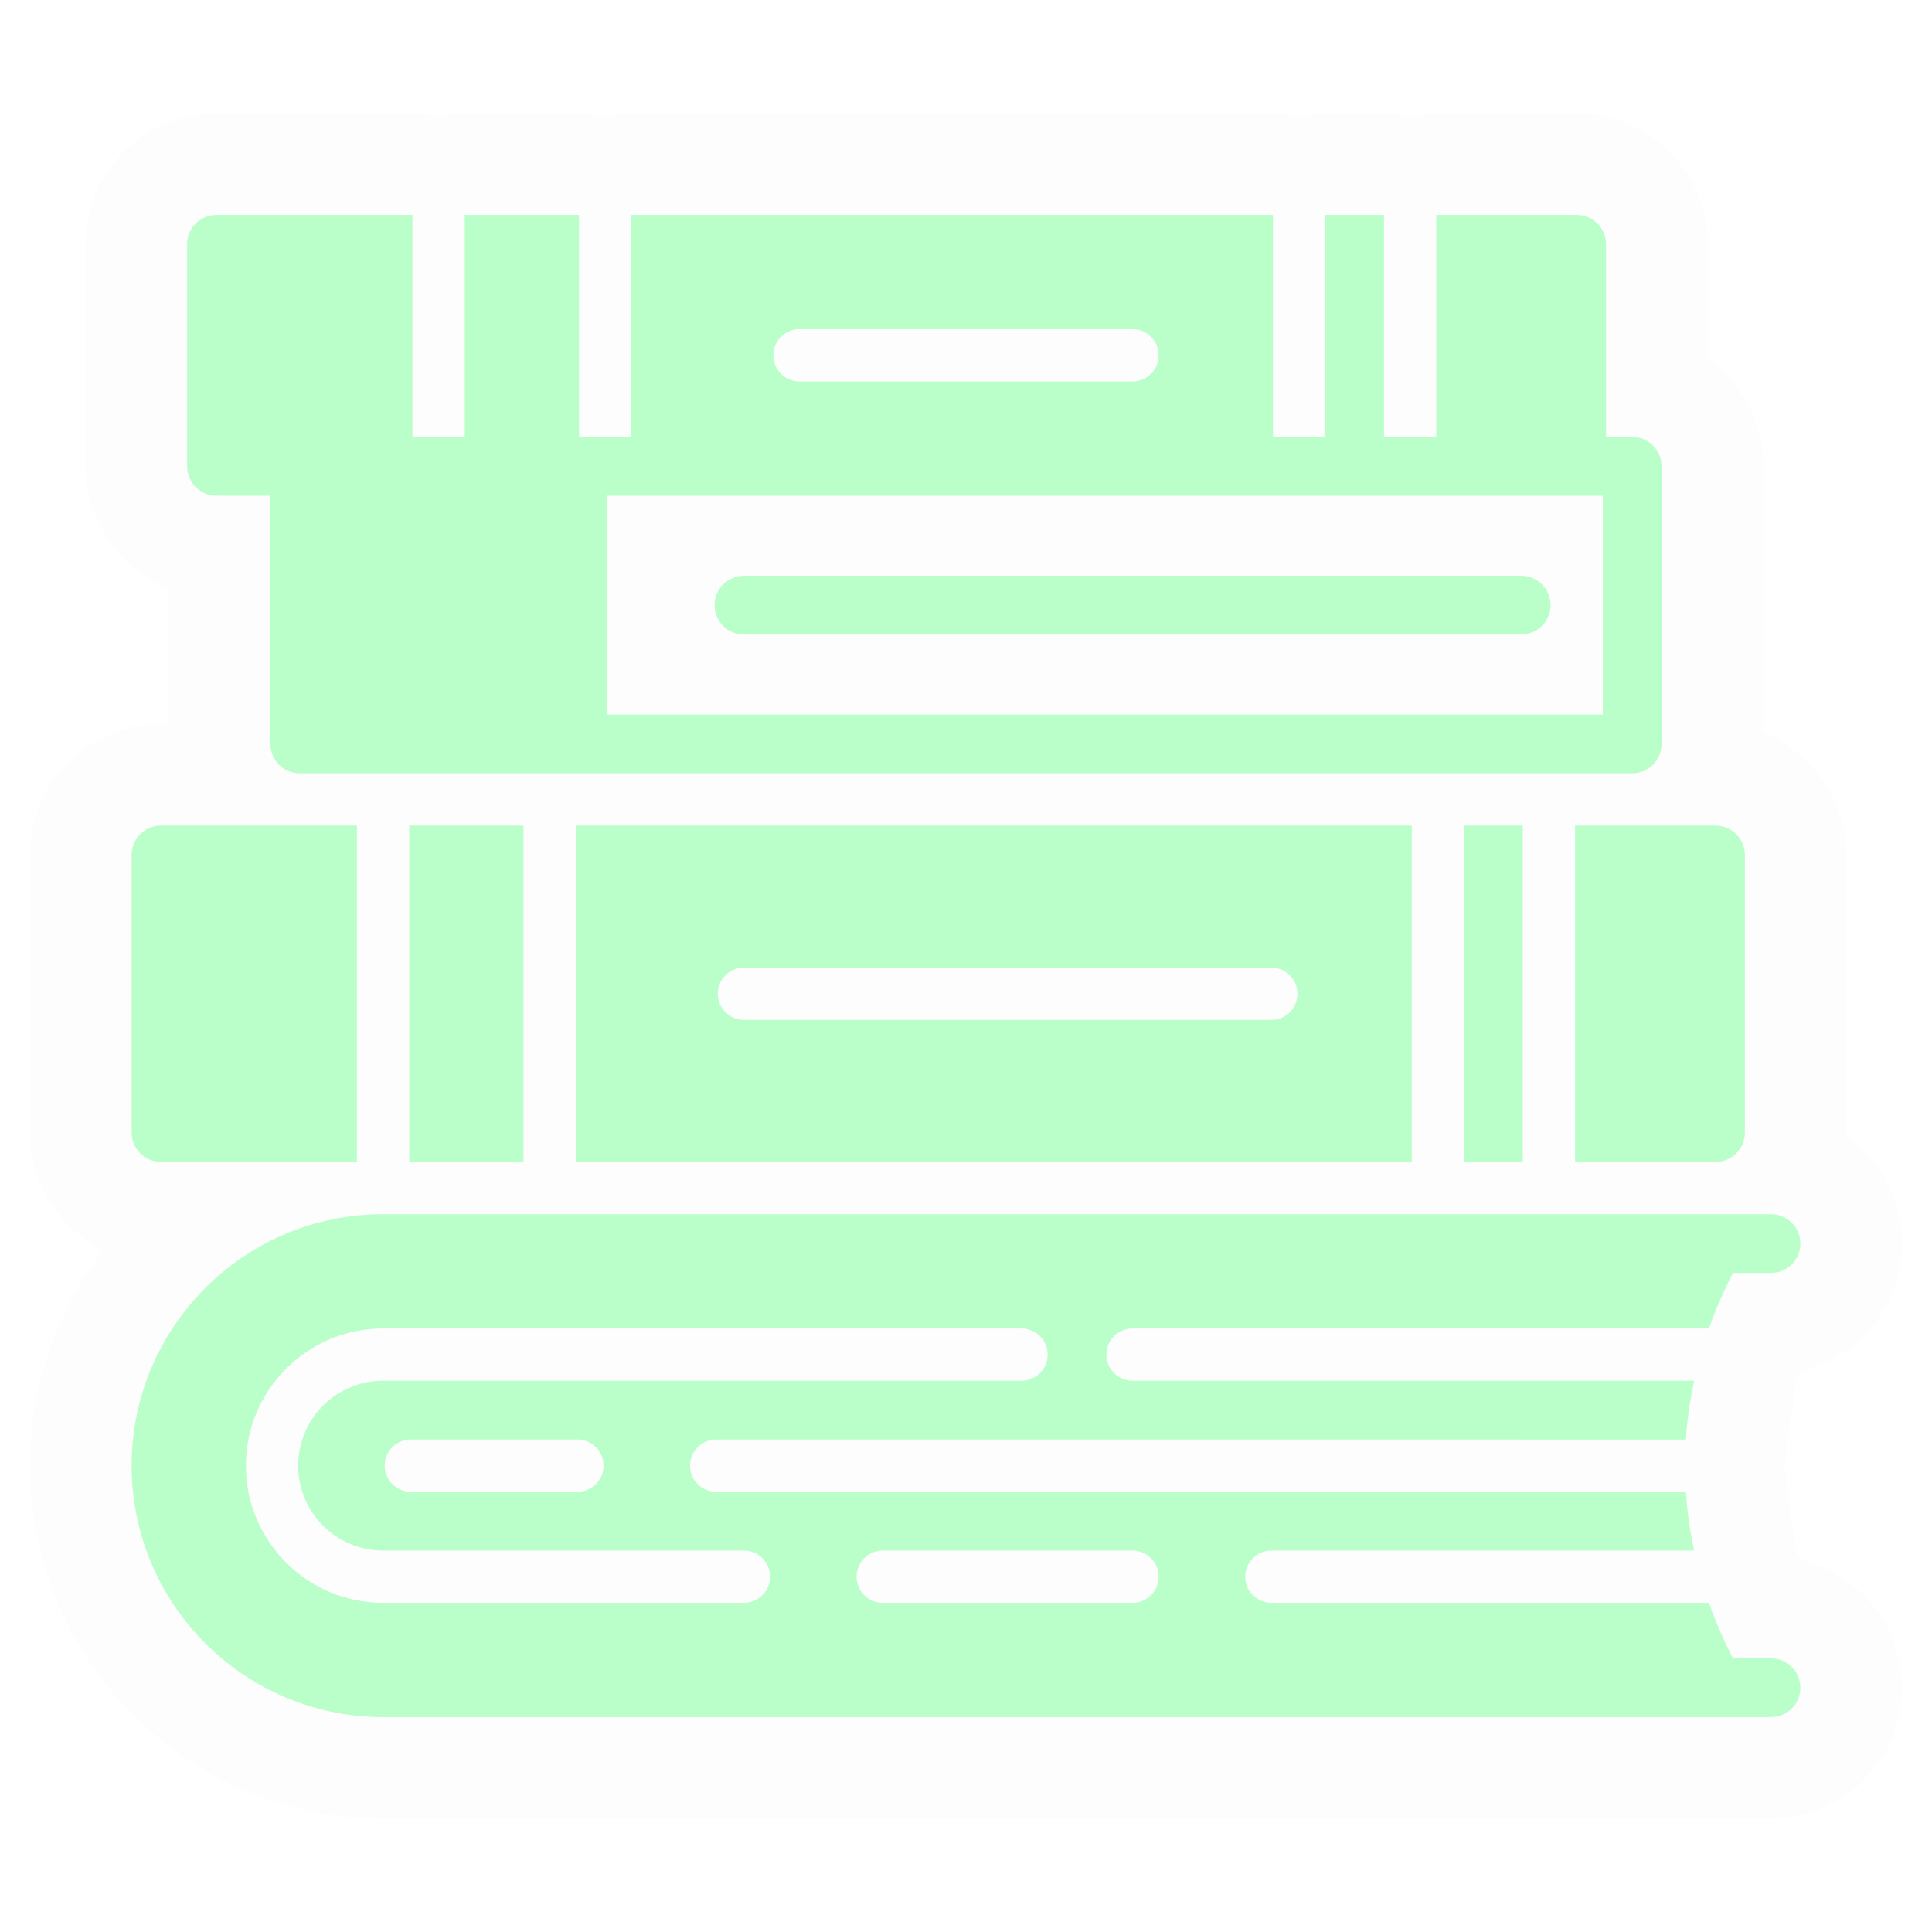
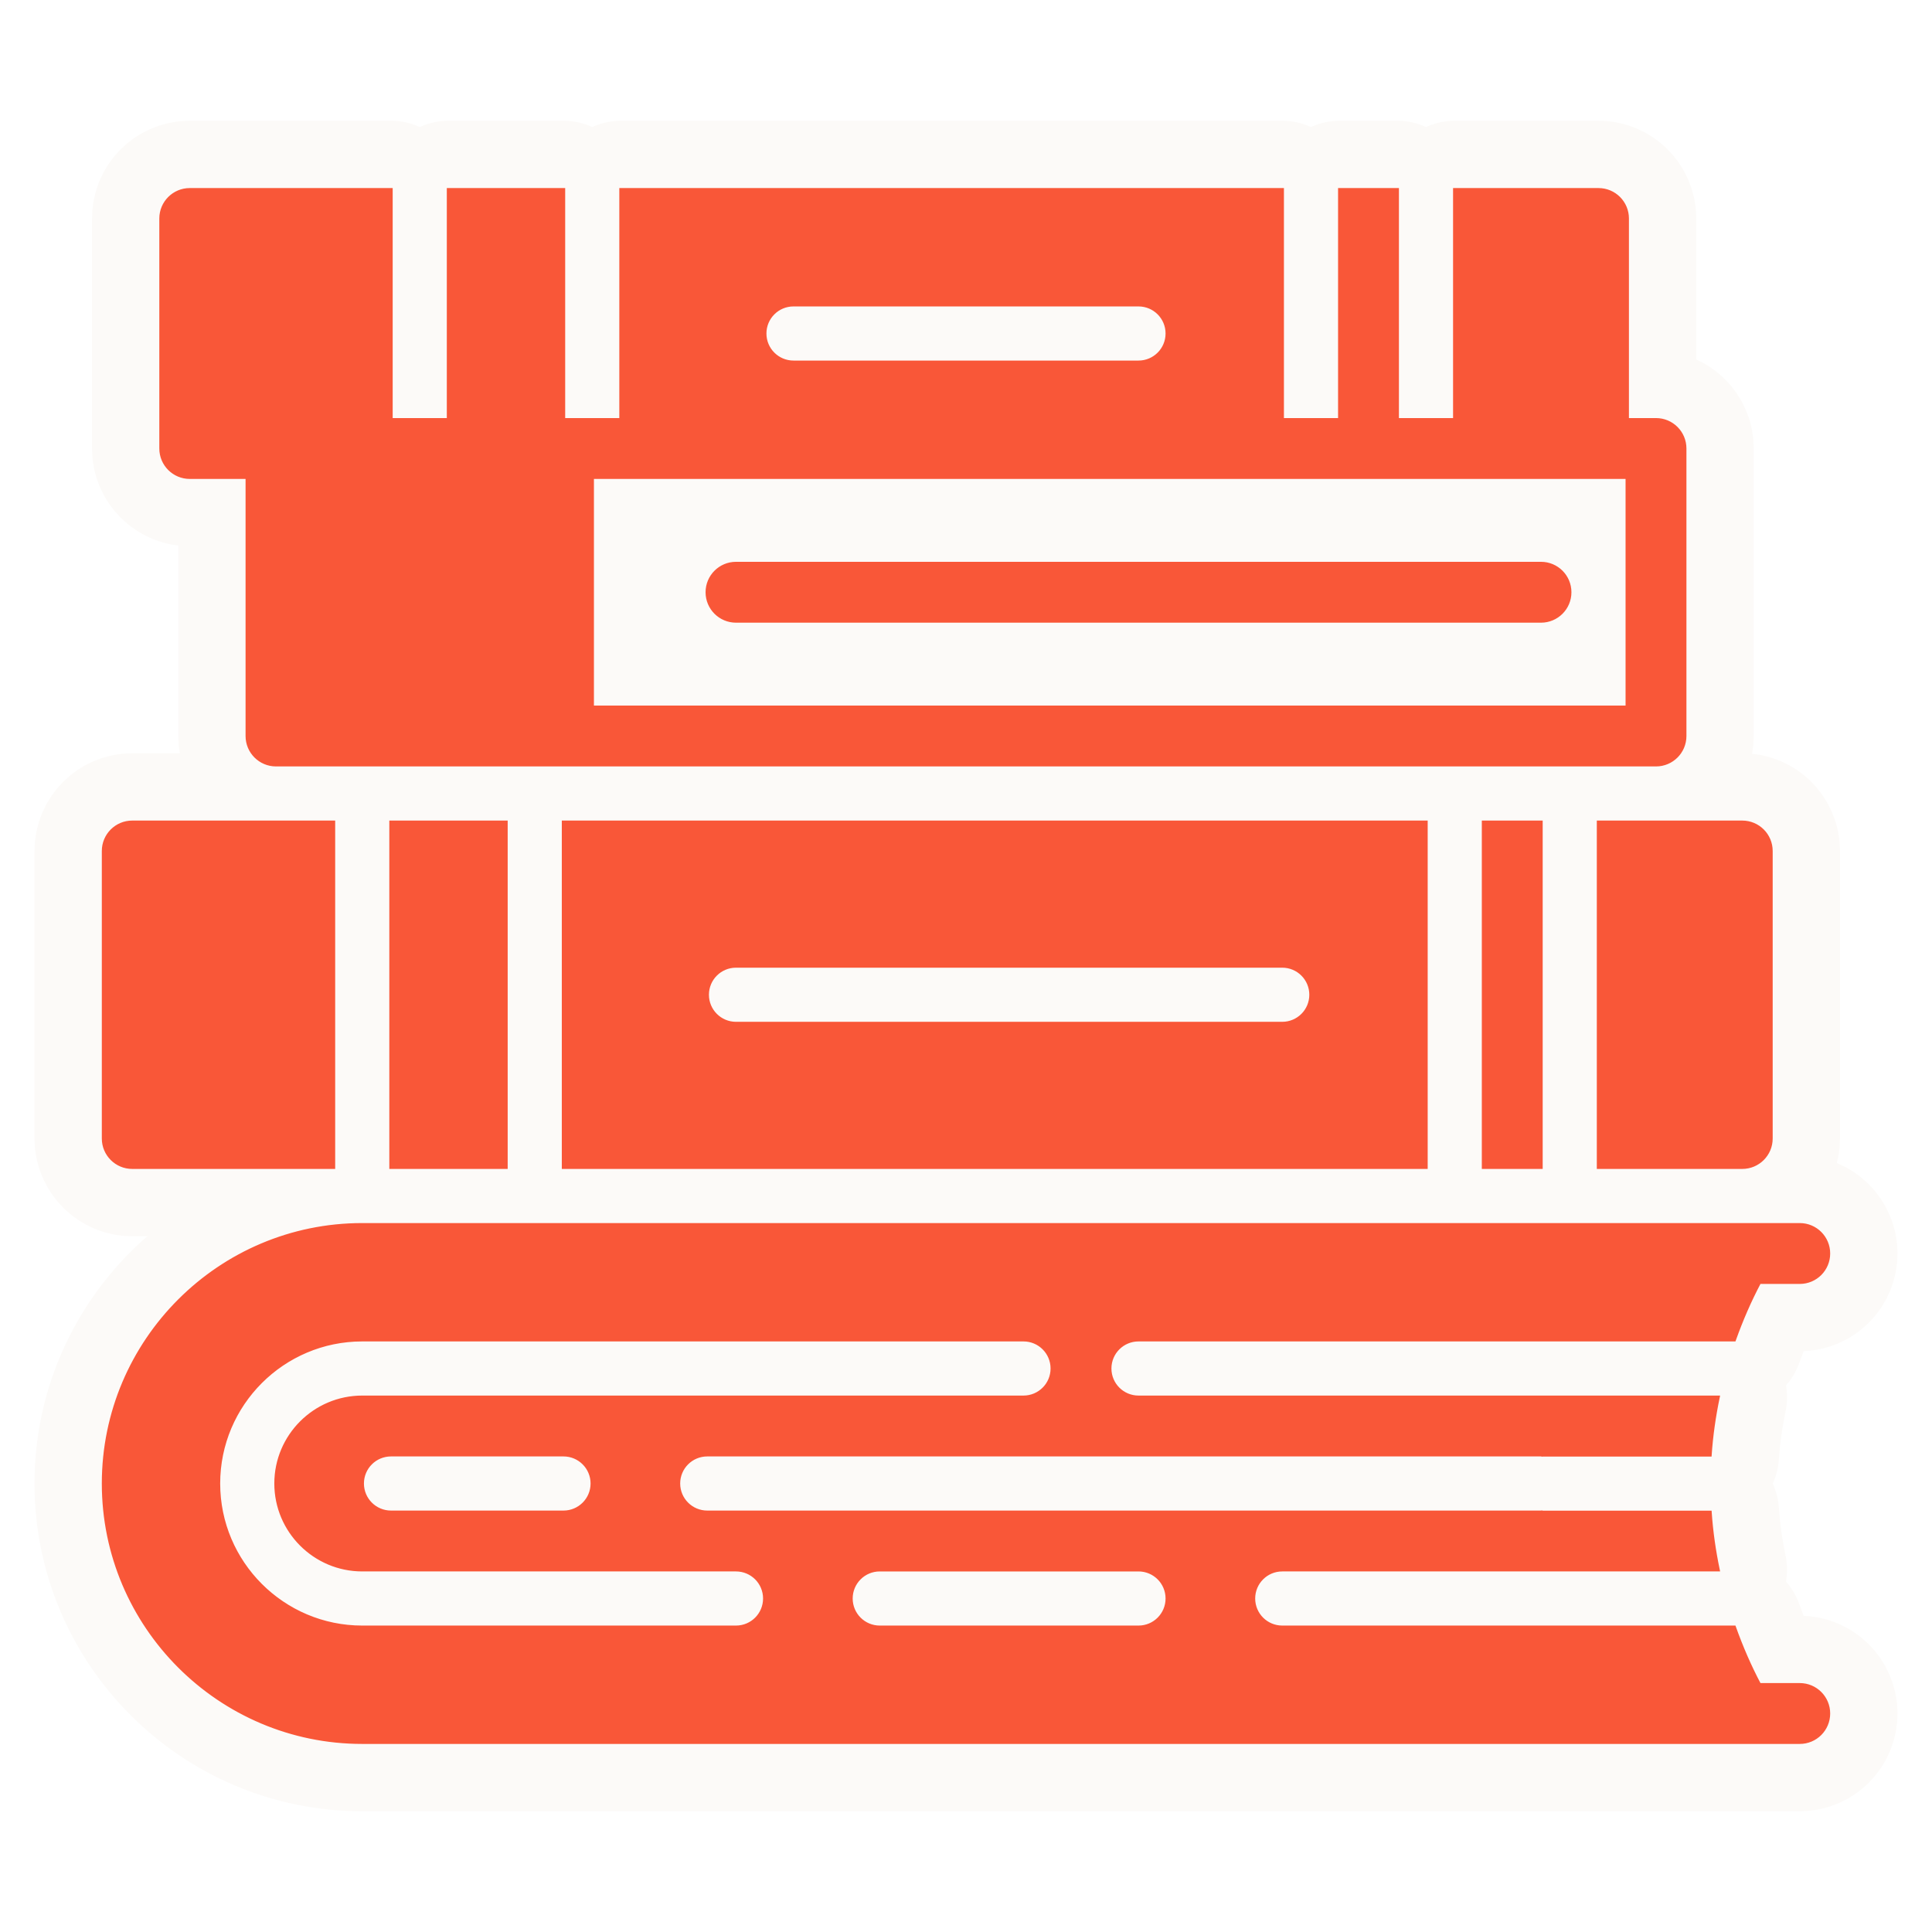
- <svg xmlns="http://www.w3.org/2000/svg" fill=" &#09;#baffc9" version="1.1" id="Layer_1" viewBox="-40.96 -40.96 593.92 593.92" xml:space="preserve" width="800px" height="800px" stroke=" &#09;#baffc9">
+ <svg xmlns="http://www.w3.org/2000/svg" fill="#F95738" version="1.1" id="Layer_1" viewBox="-30.72 -30.72 573.44 573.44" xml:space="preserve" width="800px" height="800px" stroke="#F95738">
  <g id="SVGRepo_bgCarrier" stroke-width="0" />
-   <g id="SVGRepo_tracerCarrier" stroke-linecap="round" stroke-linejoin="round" stroke="#fdfdfd" stroke-width="63.488">
+   <g id="SVGRepo_tracerCarrier" stroke-linecap="round" stroke-linejoin="round" stroke="#fcfaf8" stroke-width="40.96">
    <g>
      <g>
        <g>
          <path d="M136.533,315.733h256v-102.4h-256V315.733z M187.733,256h162.133c4.71,0,8.533,3.814,8.533,8.533 s-3.823,8.533-8.533,8.533H187.733c-4.71,0-8.533-3.814-8.533-8.533S183.023,256,187.733,256z" />
          <rect x="85.333" y="213.333" width="34.133" height="102.4" />
          <rect x="409.6" y="213.333" width="17.067" height="102.4" />
          <path d="M443.733,315.733H486.4c4.719,0,8.533-3.814,8.533-8.533v-85.333c0-4.719-3.814-8.533-8.533-8.533h-42.667V315.733z" />
          <path d="M8.533,315.733h59.733v-102.4H8.533c-4.71,0-8.533,3.814-8.533,8.533V307.2C0,311.919,3.823,315.733,8.533,315.733z" />
          <path d="M25.6,110.933h17.067v76.8c0,4.719,3.823,8.533,8.533,8.533h51.2h34.133H460.8c4.719,0,8.533-3.814,8.533-8.533V102.4 c0-4.719-3.814-8.533-8.533-8.533h-8.533V34.133c0-4.719-3.814-8.533-8.533-8.533h-42.667v68.267H384V25.6h-17.067v68.267 h-17.067V25.6H153.6v68.267h-17.067V25.6H102.4v68.267H85.333V25.6H25.6c-4.71,0-8.533,3.814-8.533,8.533V102.4 C17.067,107.119,20.89,110.933,25.6,110.933z M204.8,59.733h102.4c4.71,0,8.533,3.814,8.533,8.533S311.91,76.8,307.2,76.8H204.8 c-4.71,0-8.533-3.814-8.533-8.533S200.09,59.733,204.8,59.733z M145.067,110.933H358.4h34.133h51.2h8.533V179.2h-307.2V110.933z" />
          <path d="M426.667,136.533H187.733c-4.71,0-8.533,3.814-8.533,8.533s3.823,8.533,8.533,8.533h238.933 c4.719,0,8.533-3.814,8.533-8.533S431.386,136.533,426.667,136.533z" />
          <path d="M503.467,469.333h-11.964c-2.927-5.513-5.385-11.23-7.475-17.067H349.867c-4.71,0-8.533-3.814-8.533-8.533 s3.823-8.533,8.533-8.533h129.348c-1.169-5.615-1.988-11.307-2.381-17.033h-49.587c-0.128,0-0.239-0.068-0.375-0.077 c-0.068,0-0.128,0.043-0.205,0.043H179.2c-4.71,0-8.533-3.814-8.533-8.533c0-4.719,3.823-8.533,8.533-8.533h247.467 c0.137,0,0.247,0.068,0.375,0.077c0.068,0,0.137-0.043,0.205-0.043h49.579c0.393-5.751,1.22-11.46,2.389-17.101H307.2 c-4.71,0-8.533-3.814-8.533-8.533s3.823-8.533,8.533-8.533h176.828c2.091-5.837,4.548-11.554,7.475-17.067h11.964 c4.719,0,8.533-3.814,8.533-8.533c0-4.719-3.814-8.533-8.533-8.533H486.4h-59.733H76.8C34.458,332.8,0,367.249,0,409.6 c0,42.351,34.458,76.8,76.8,76.8h349.867H486.4h17.067c4.719,0,8.533-3.814,8.533-8.533 C512,473.148,508.186,469.333,503.467,469.333z M187.733,452.267H76.8c-23.526,0-42.667-19.14-42.667-42.667 c0-23.526,19.14-42.667,42.667-42.667h196.267c4.71,0,8.533,3.814,8.533,8.533S277.777,384,273.067,384H76.8 c-14.114,0-25.6,11.486-25.6,25.6c0,14.114,11.486,25.6,25.6,25.6h110.933c4.71,0,8.533,3.814,8.533,8.533 S192.444,452.267,187.733,452.267z M145.067,409.6c0,4.719-3.823,8.533-8.533,8.533h-51.2c-4.71,0-8.533-3.814-8.533-8.533 c0-4.719,3.823-8.533,8.533-8.533h51.2C141.244,401.067,145.067,404.881,145.067,409.6z M307.2,452.267h-76.8 c-4.71,0-8.533-3.814-8.533-8.533s3.823-8.533,8.533-8.533h76.8c4.71,0,8.533,3.814,8.533,8.533S311.91,452.267,307.2,452.267z" />
        </g>
      </g>
    </g>
  </g>
  <g id="SVGRepo_iconCarrier">
    <g>
      <g>
        <g>
          <path d="M136.533,315.733h256v-102.4h-256V315.733z M187.733,256h162.133c4.71,0,8.533,3.814,8.533,8.533 s-3.823,8.533-8.533,8.533H187.733c-4.71,0-8.533-3.814-8.533-8.533S183.023,256,187.733,256z" />
          <rect x="85.333" y="213.333" width="34.133" height="102.4" />
          <rect x="409.6" y="213.333" width="17.067" height="102.4" />
          <path d="M443.733,315.733H486.4c4.719,0,8.533-3.814,8.533-8.533v-85.333c0-4.719-3.814-8.533-8.533-8.533h-42.667V315.733z" />
          <path d="M8.533,315.733h59.733v-102.4H8.533c-4.71,0-8.533,3.814-8.533,8.533V307.2C0,311.919,3.823,315.733,8.533,315.733z" />
          <path d="M25.6,110.933h17.067v76.8c0,4.719,3.823,8.533,8.533,8.533h51.2h34.133H460.8c4.719,0,8.533-3.814,8.533-8.533V102.4 c0-4.719-3.814-8.533-8.533-8.533h-8.533V34.133c0-4.719-3.814-8.533-8.533-8.533h-42.667v68.267H384V25.6h-17.067v68.267 h-17.067V25.6H153.6v68.267h-17.067V25.6H102.4v68.267H85.333V25.6H25.6c-4.71,0-8.533,3.814-8.533,8.533V102.4 C17.067,107.119,20.89,110.933,25.6,110.933z M204.8,59.733h102.4c4.71,0,8.533,3.814,8.533,8.533S311.91,76.8,307.2,76.8H204.8 c-4.71,0-8.533-3.814-8.533-8.533S200.09,59.733,204.8,59.733z M145.067,110.933H358.4h34.133h51.2h8.533V179.2h-307.2V110.933z" />
          <path d="M426.667,136.533H187.733c-4.71,0-8.533,3.814-8.533,8.533s3.823,8.533,8.533,8.533h238.933 c4.719,0,8.533-3.814,8.533-8.533S431.386,136.533,426.667,136.533z" />
          <path d="M503.467,469.333h-11.964c-2.927-5.513-5.385-11.23-7.475-17.067H349.867c-4.71,0-8.533-3.814-8.533-8.533 s3.823-8.533,8.533-8.533h129.348c-1.169-5.615-1.988-11.307-2.381-17.033h-49.587c-0.128,0-0.239-0.068-0.375-0.077 c-0.068,0-0.128,0.043-0.205,0.043H179.2c-4.71,0-8.533-3.814-8.533-8.533c0-4.719,3.823-8.533,8.533-8.533h247.467 c0.137,0,0.247,0.068,0.375,0.077c0.068,0,0.137-0.043,0.205-0.043h49.579c0.393-5.751,1.22-11.46,2.389-17.101H307.2 c-4.71,0-8.533-3.814-8.533-8.533s3.823-8.533,8.533-8.533h176.828c2.091-5.837,4.548-11.554,7.475-17.067h11.964 c4.719,0,8.533-3.814,8.533-8.533c0-4.719-3.814-8.533-8.533-8.533H486.4h-59.733H76.8C34.458,332.8,0,367.249,0,409.6 c0,42.351,34.458,76.8,76.8,76.8h349.867H486.4h17.067c4.719,0,8.533-3.814,8.533-8.533 C512,473.148,508.186,469.333,503.467,469.333z M187.733,452.267H76.8c-23.526,0-42.667-19.14-42.667-42.667 c0-23.526,19.14-42.667,42.667-42.667h196.267c4.71,0,8.533,3.814,8.533,8.533S277.777,384,273.067,384H76.8 c-14.114,0-25.6,11.486-25.6,25.6c0,14.114,11.486,25.6,25.6,25.6h110.933c4.71,0,8.533,3.814,8.533,8.533 S192.444,452.267,187.733,452.267z M145.067,409.6c0,4.719-3.823,8.533-8.533,8.533h-51.2c-4.71,0-8.533-3.814-8.533-8.533 c0-4.719,3.823-8.533,8.533-8.533h51.2C141.244,401.067,145.067,404.881,145.067,409.6z M307.2,452.267h-76.8 c-4.71,0-8.533-3.814-8.533-8.533s3.823-8.533,8.533-8.533h76.8c4.71,0,8.533,3.814,8.533,8.533S311.91,452.267,307.2,452.267z" />
        </g>
      </g>
    </g>
  </g>
</svg>
